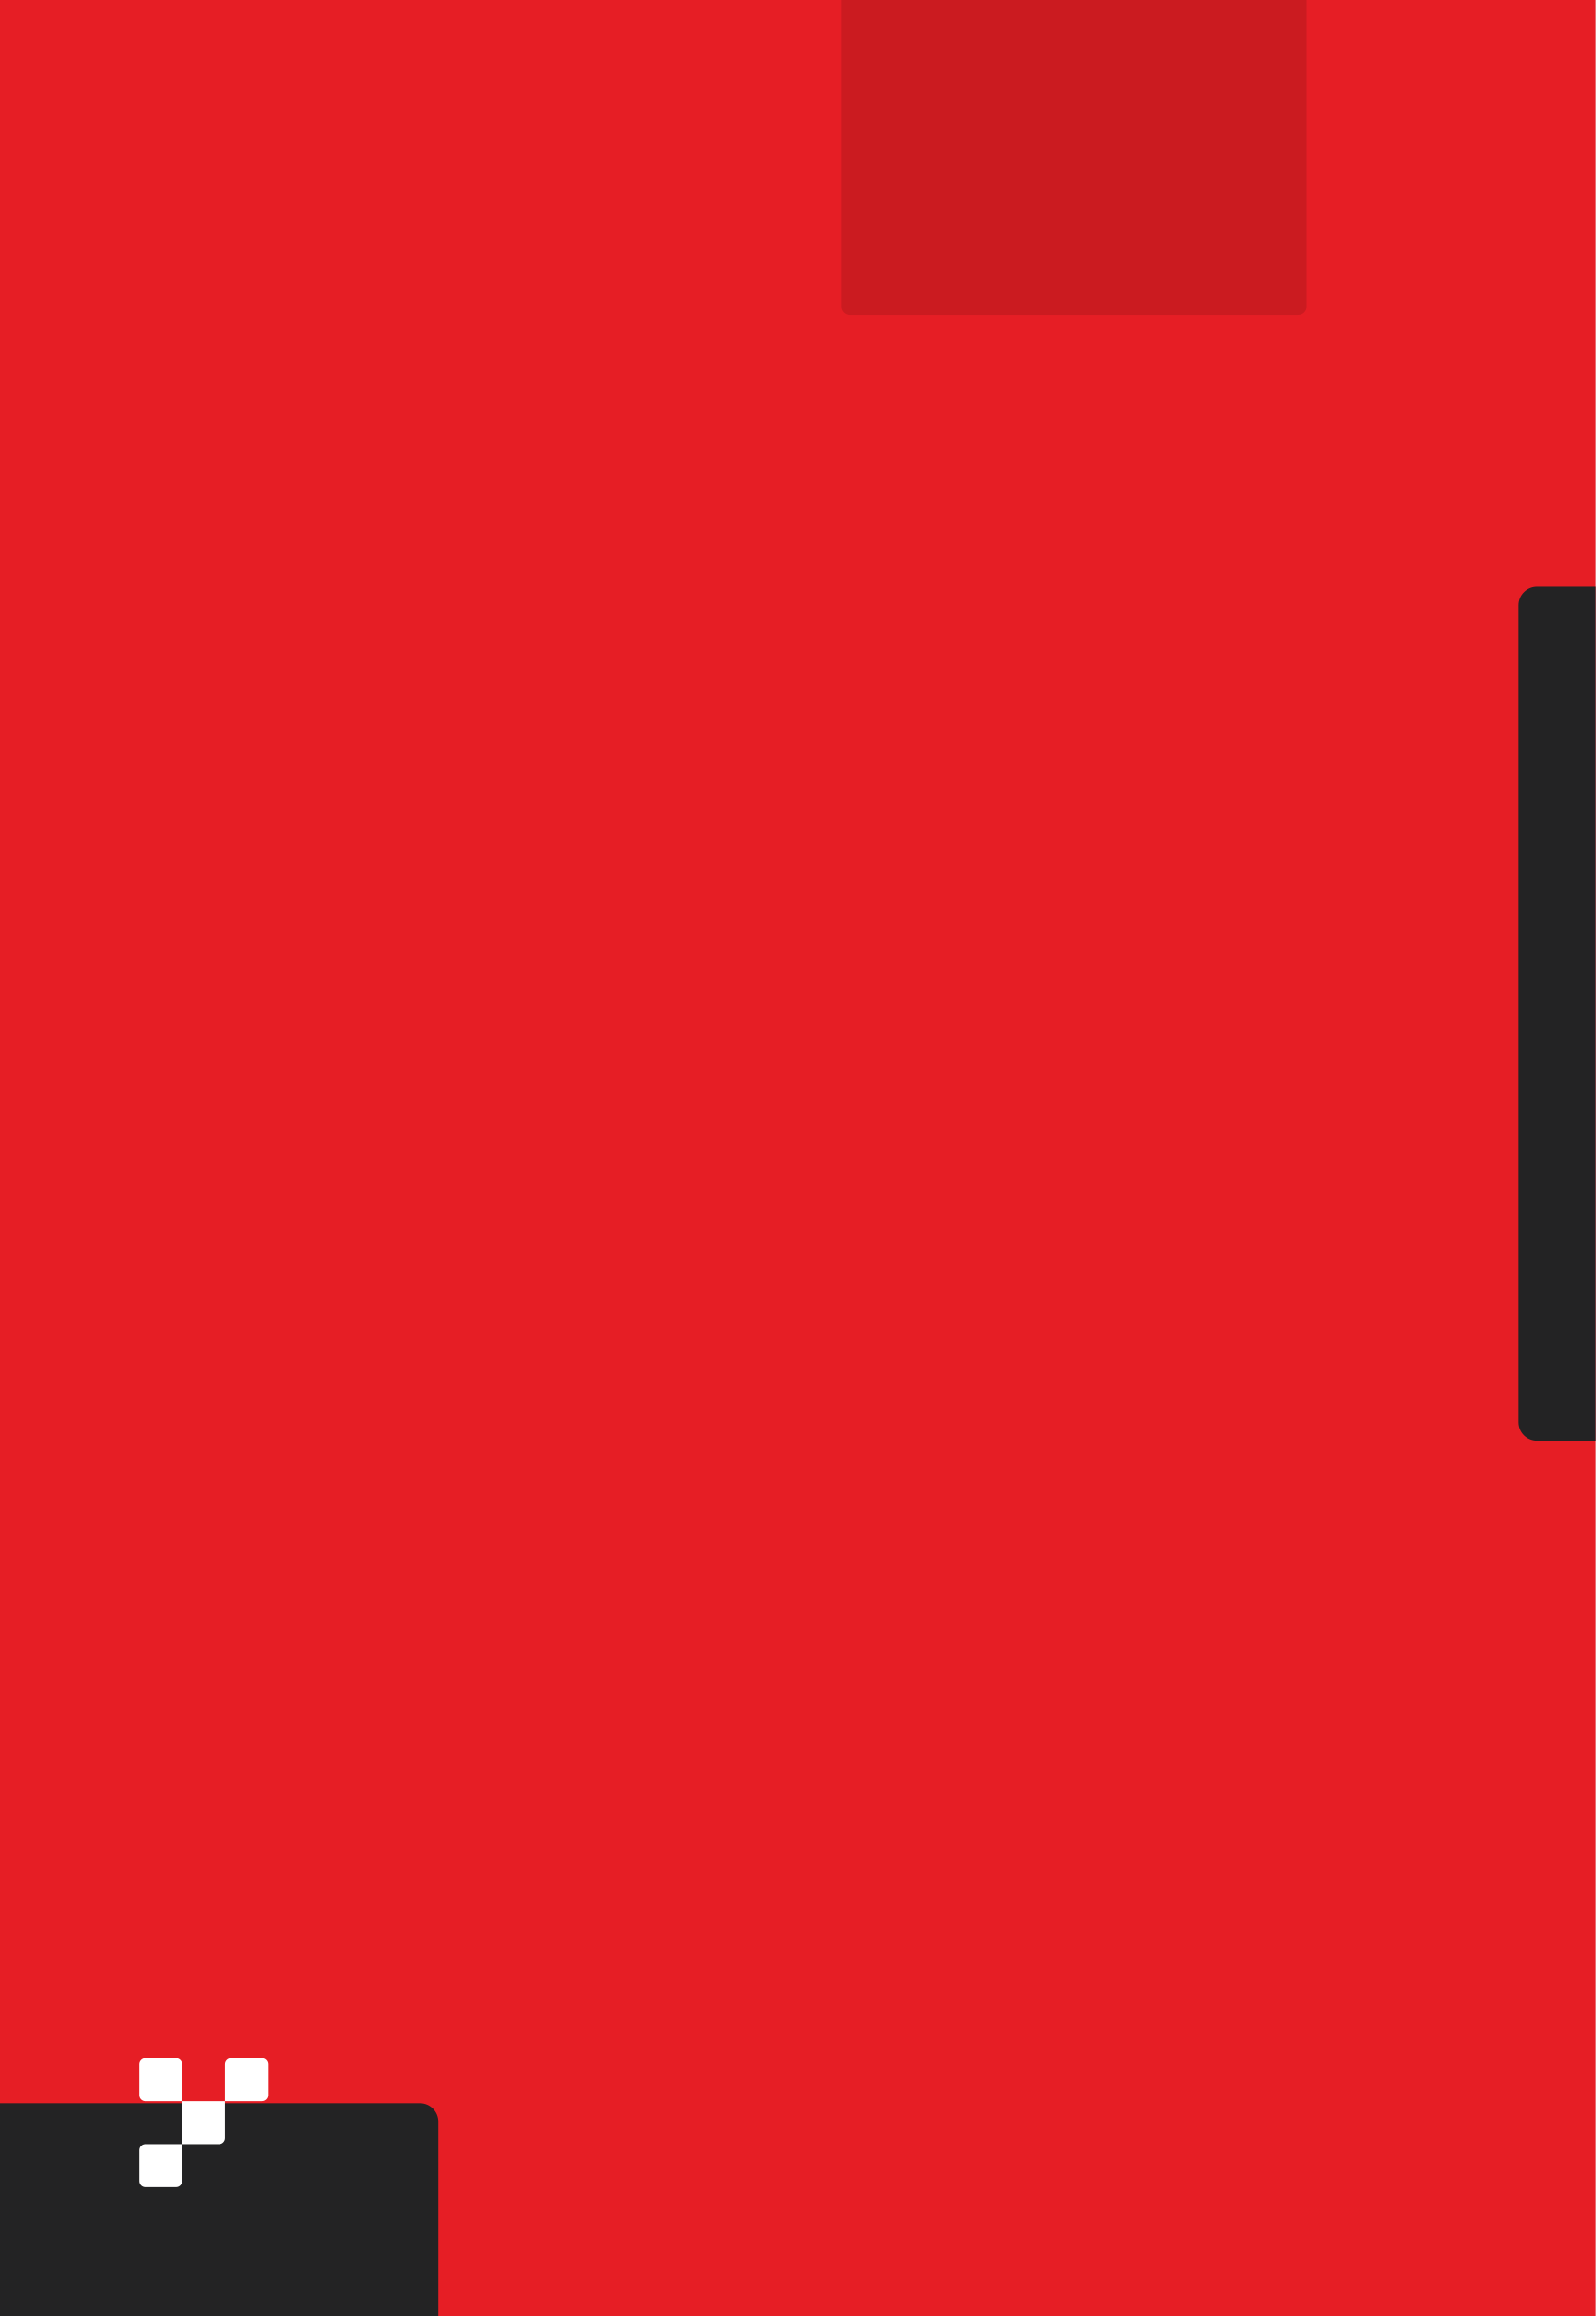
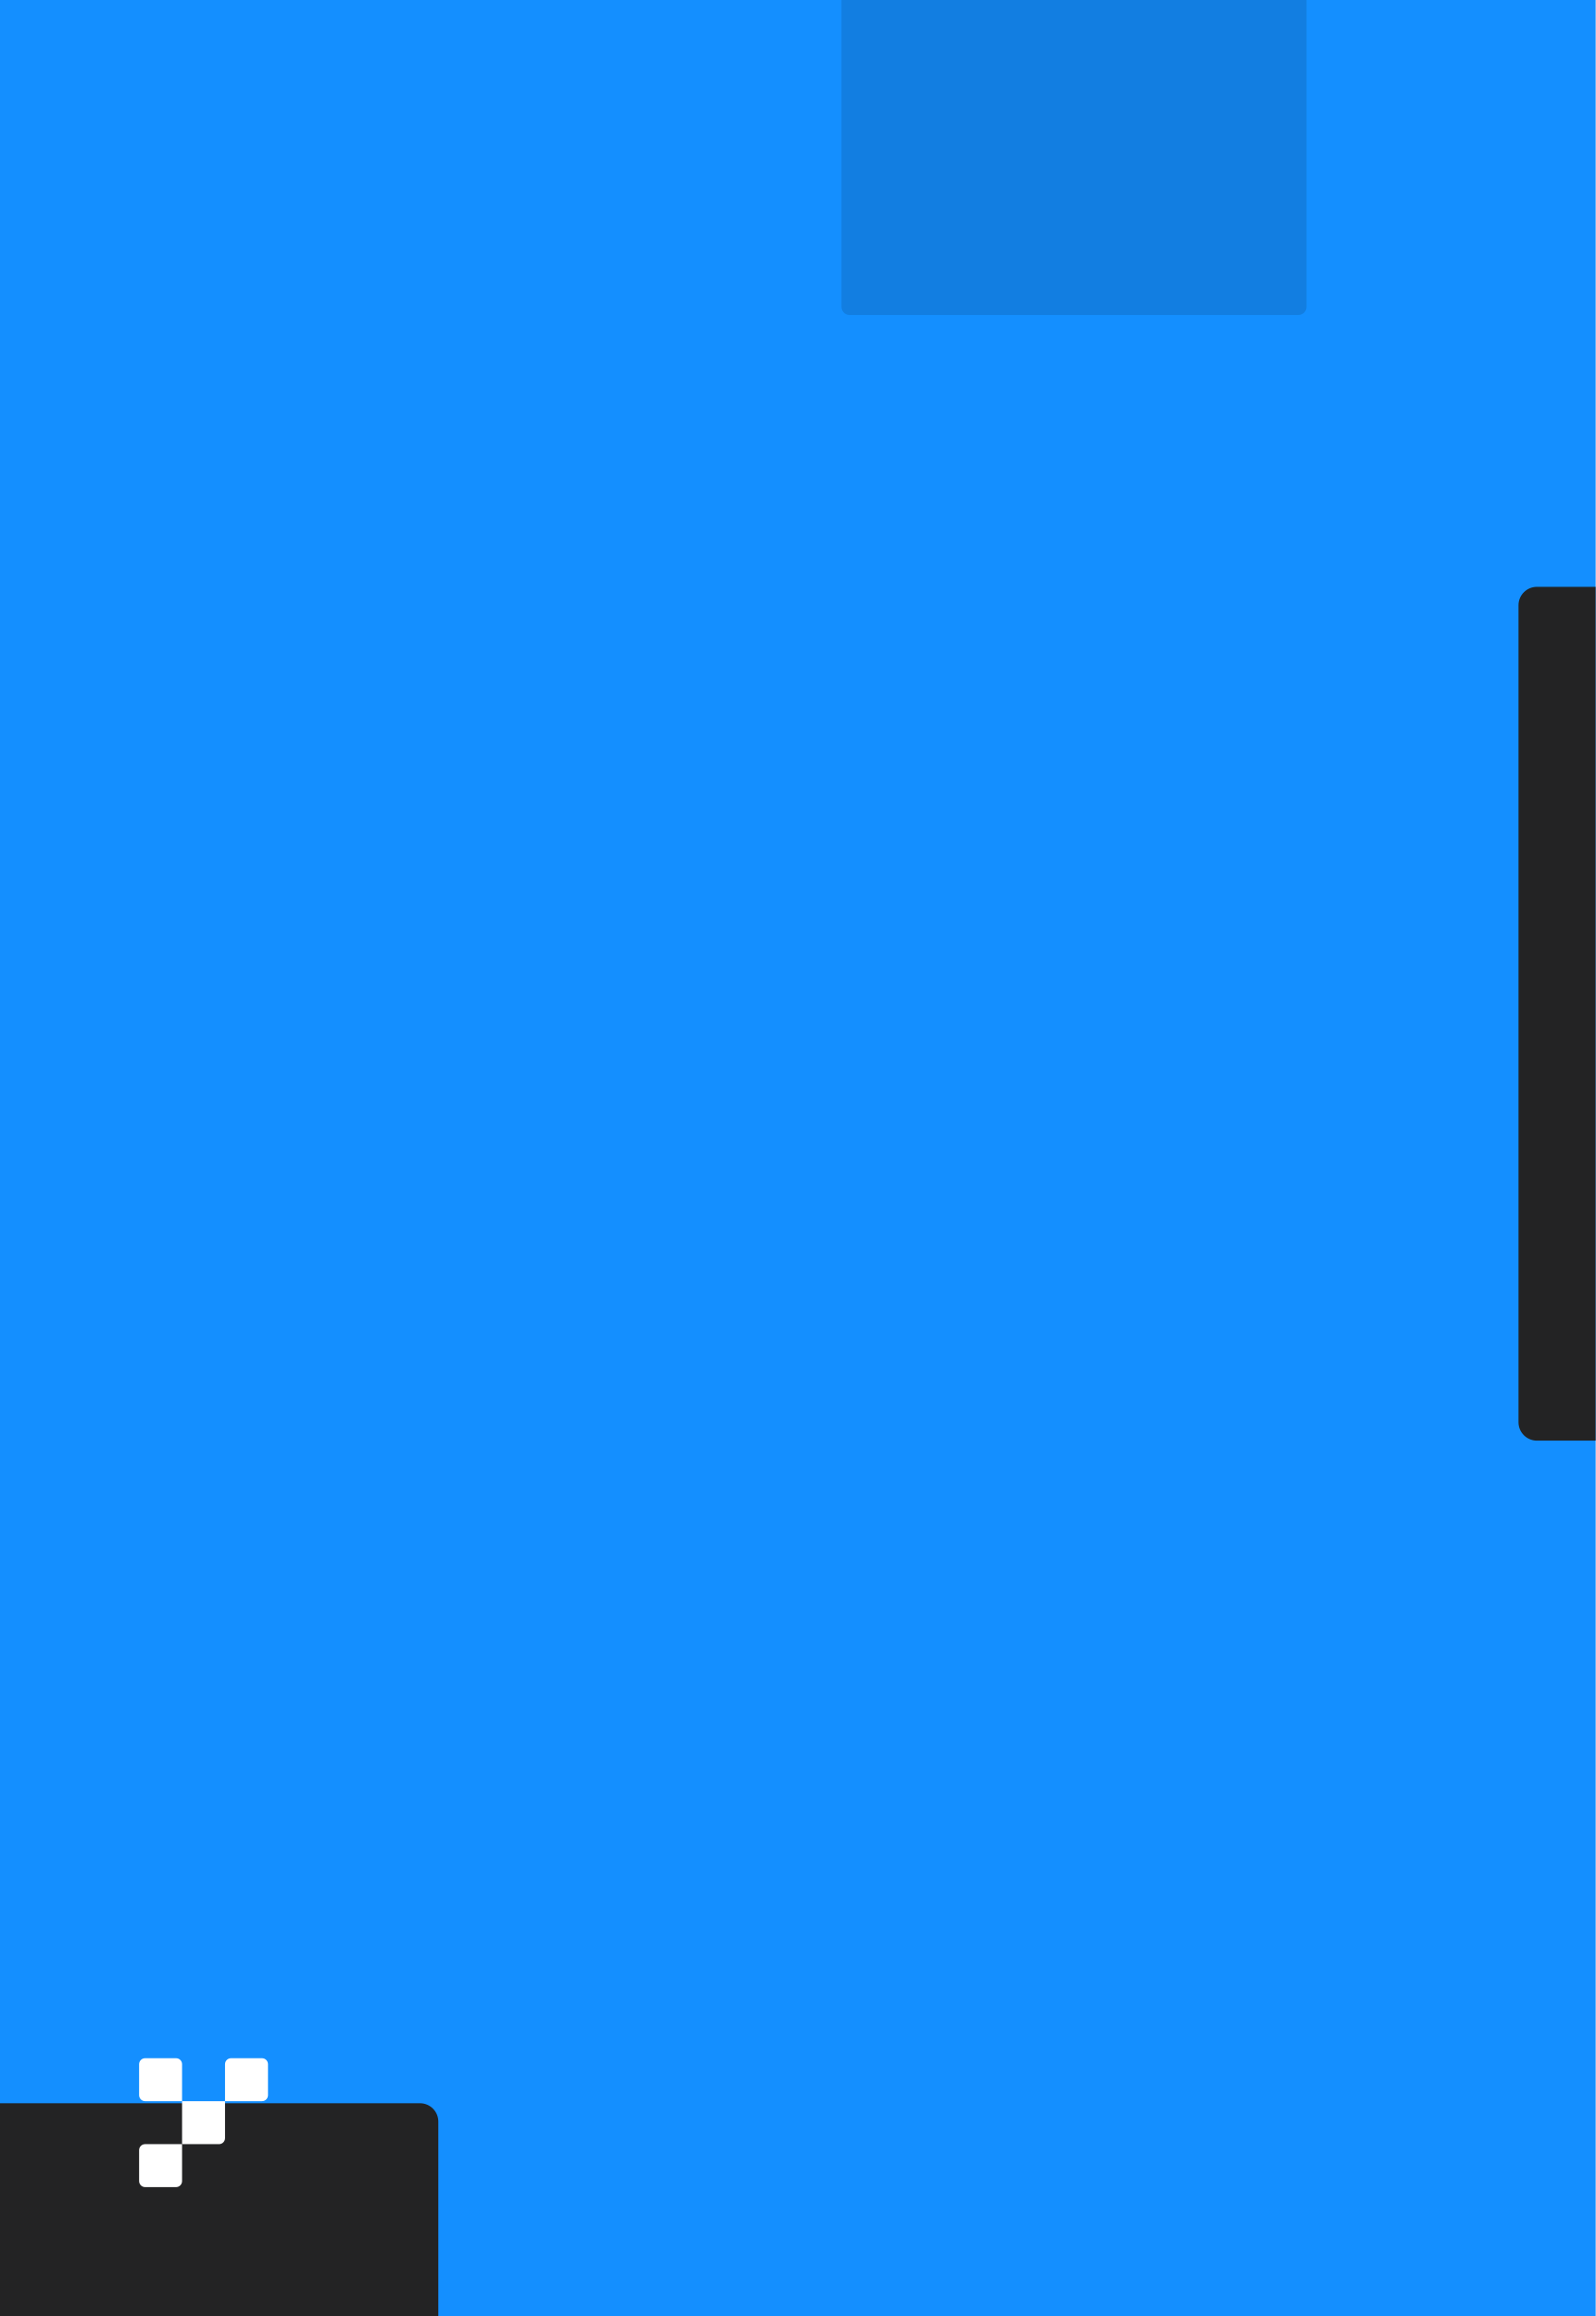
<svg xmlns="http://www.w3.org/2000/svg" width="390" height="566" viewBox="0 0 390 566" fill="none">
  <g clip-path="url(#clip0_1399_355)">
-     <rect width="390" height="566" fill="#E61E25" />
+     <rect width="390" height="566" fill="#148FFF" />
    <path d="M371.146 347.574V147.914C371.146 145.429 373.161 143.414 375.646 143.414L860.606 143.414C863.092 143.414 865.106 145.429 865.106 147.914L865.107 347.574C865.107 350.059 863.092 352.074 860.607 352.074H375.646C373.161 352.074 371.146 350.059 371.146 347.574Z" fill="#232324" />
    <g style="mix-blend-mode:multiply">
      <rect x="205.654" y="-37.639" width="113.686" height="114.623" rx="2" fill="#C4C4C4" fill-opacity="0.5" />
    </g>
    <path d="M-108 615.982V518.5C-108 516.015 -105.985 514 -103.5 514L102.636 514C105.121 514 107.136 516.015 107.136 518.5L107.136 620.482H-103.5C-105.985 620.482 -108 618.467 -108 615.982Z" fill="#232324" />
    <path d="M34 504.468C34 503.657 34.657 503 35.468 503H43.032C43.843 503 44.5 503.657 44.5 504.468V513.5H35.468C34.657 513.5 34 512.843 34 512.032V504.468Z" fill="white" />
    <path d="M55 504.468C55 503.657 55.657 503 56.468 503H64.032C64.843 503 65.5 503.657 65.5 504.468V512.032C65.5 512.843 64.843 513.5 64.032 513.5H55V504.468Z" fill="white" />
    <path d="M44.5 533.032C44.5 533.843 43.843 534.5 43.032 534.5L35.468 534.5C34.657 534.5 34 533.843 34 533.032L34 525.468C34 524.657 34.657 524 35.468 524L44.5 524L44.5 533.032Z" fill="white" />
    <path d="M55 522.532C55 523.343 54.343 524 53.532 524L44.5 524L44.5 513.5L55 513.5L55 522.532Z" fill="white" />
  </g>
  <defs>
    <clipPath id="clip0_1399_355">
      <rect width="390" height="566" fill="white" />
    </clipPath>
  </defs>
</svg>
